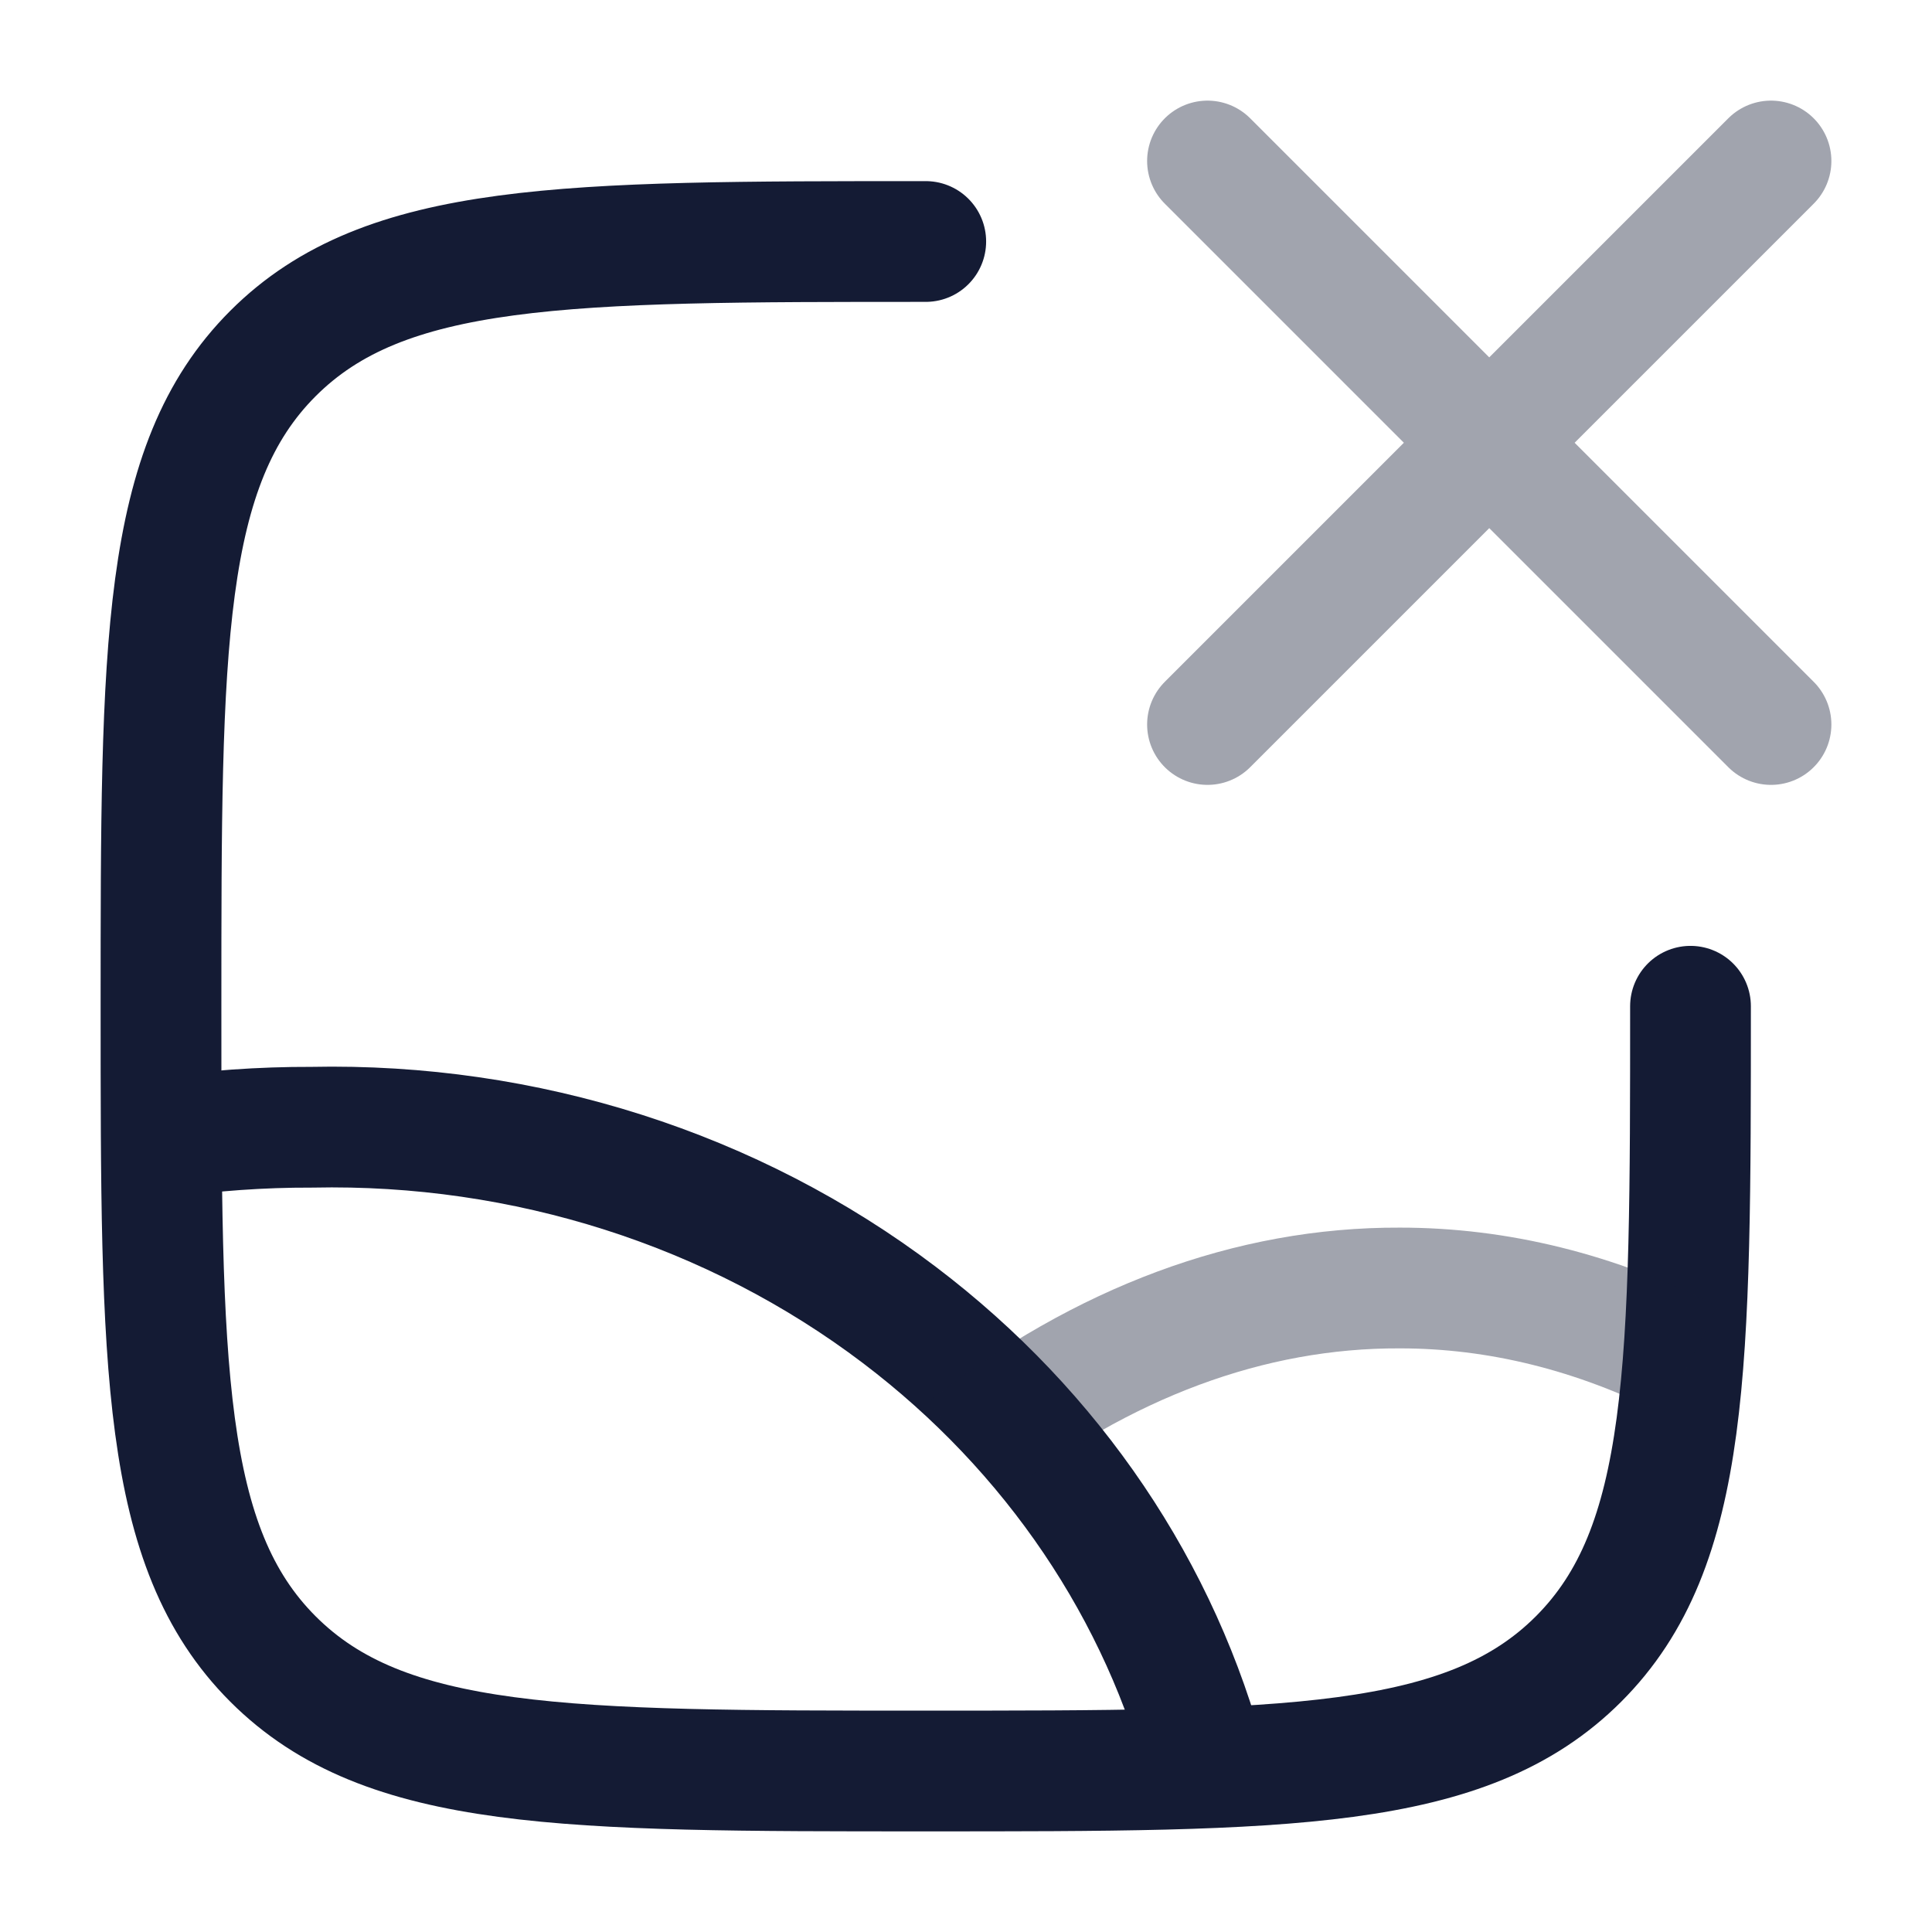
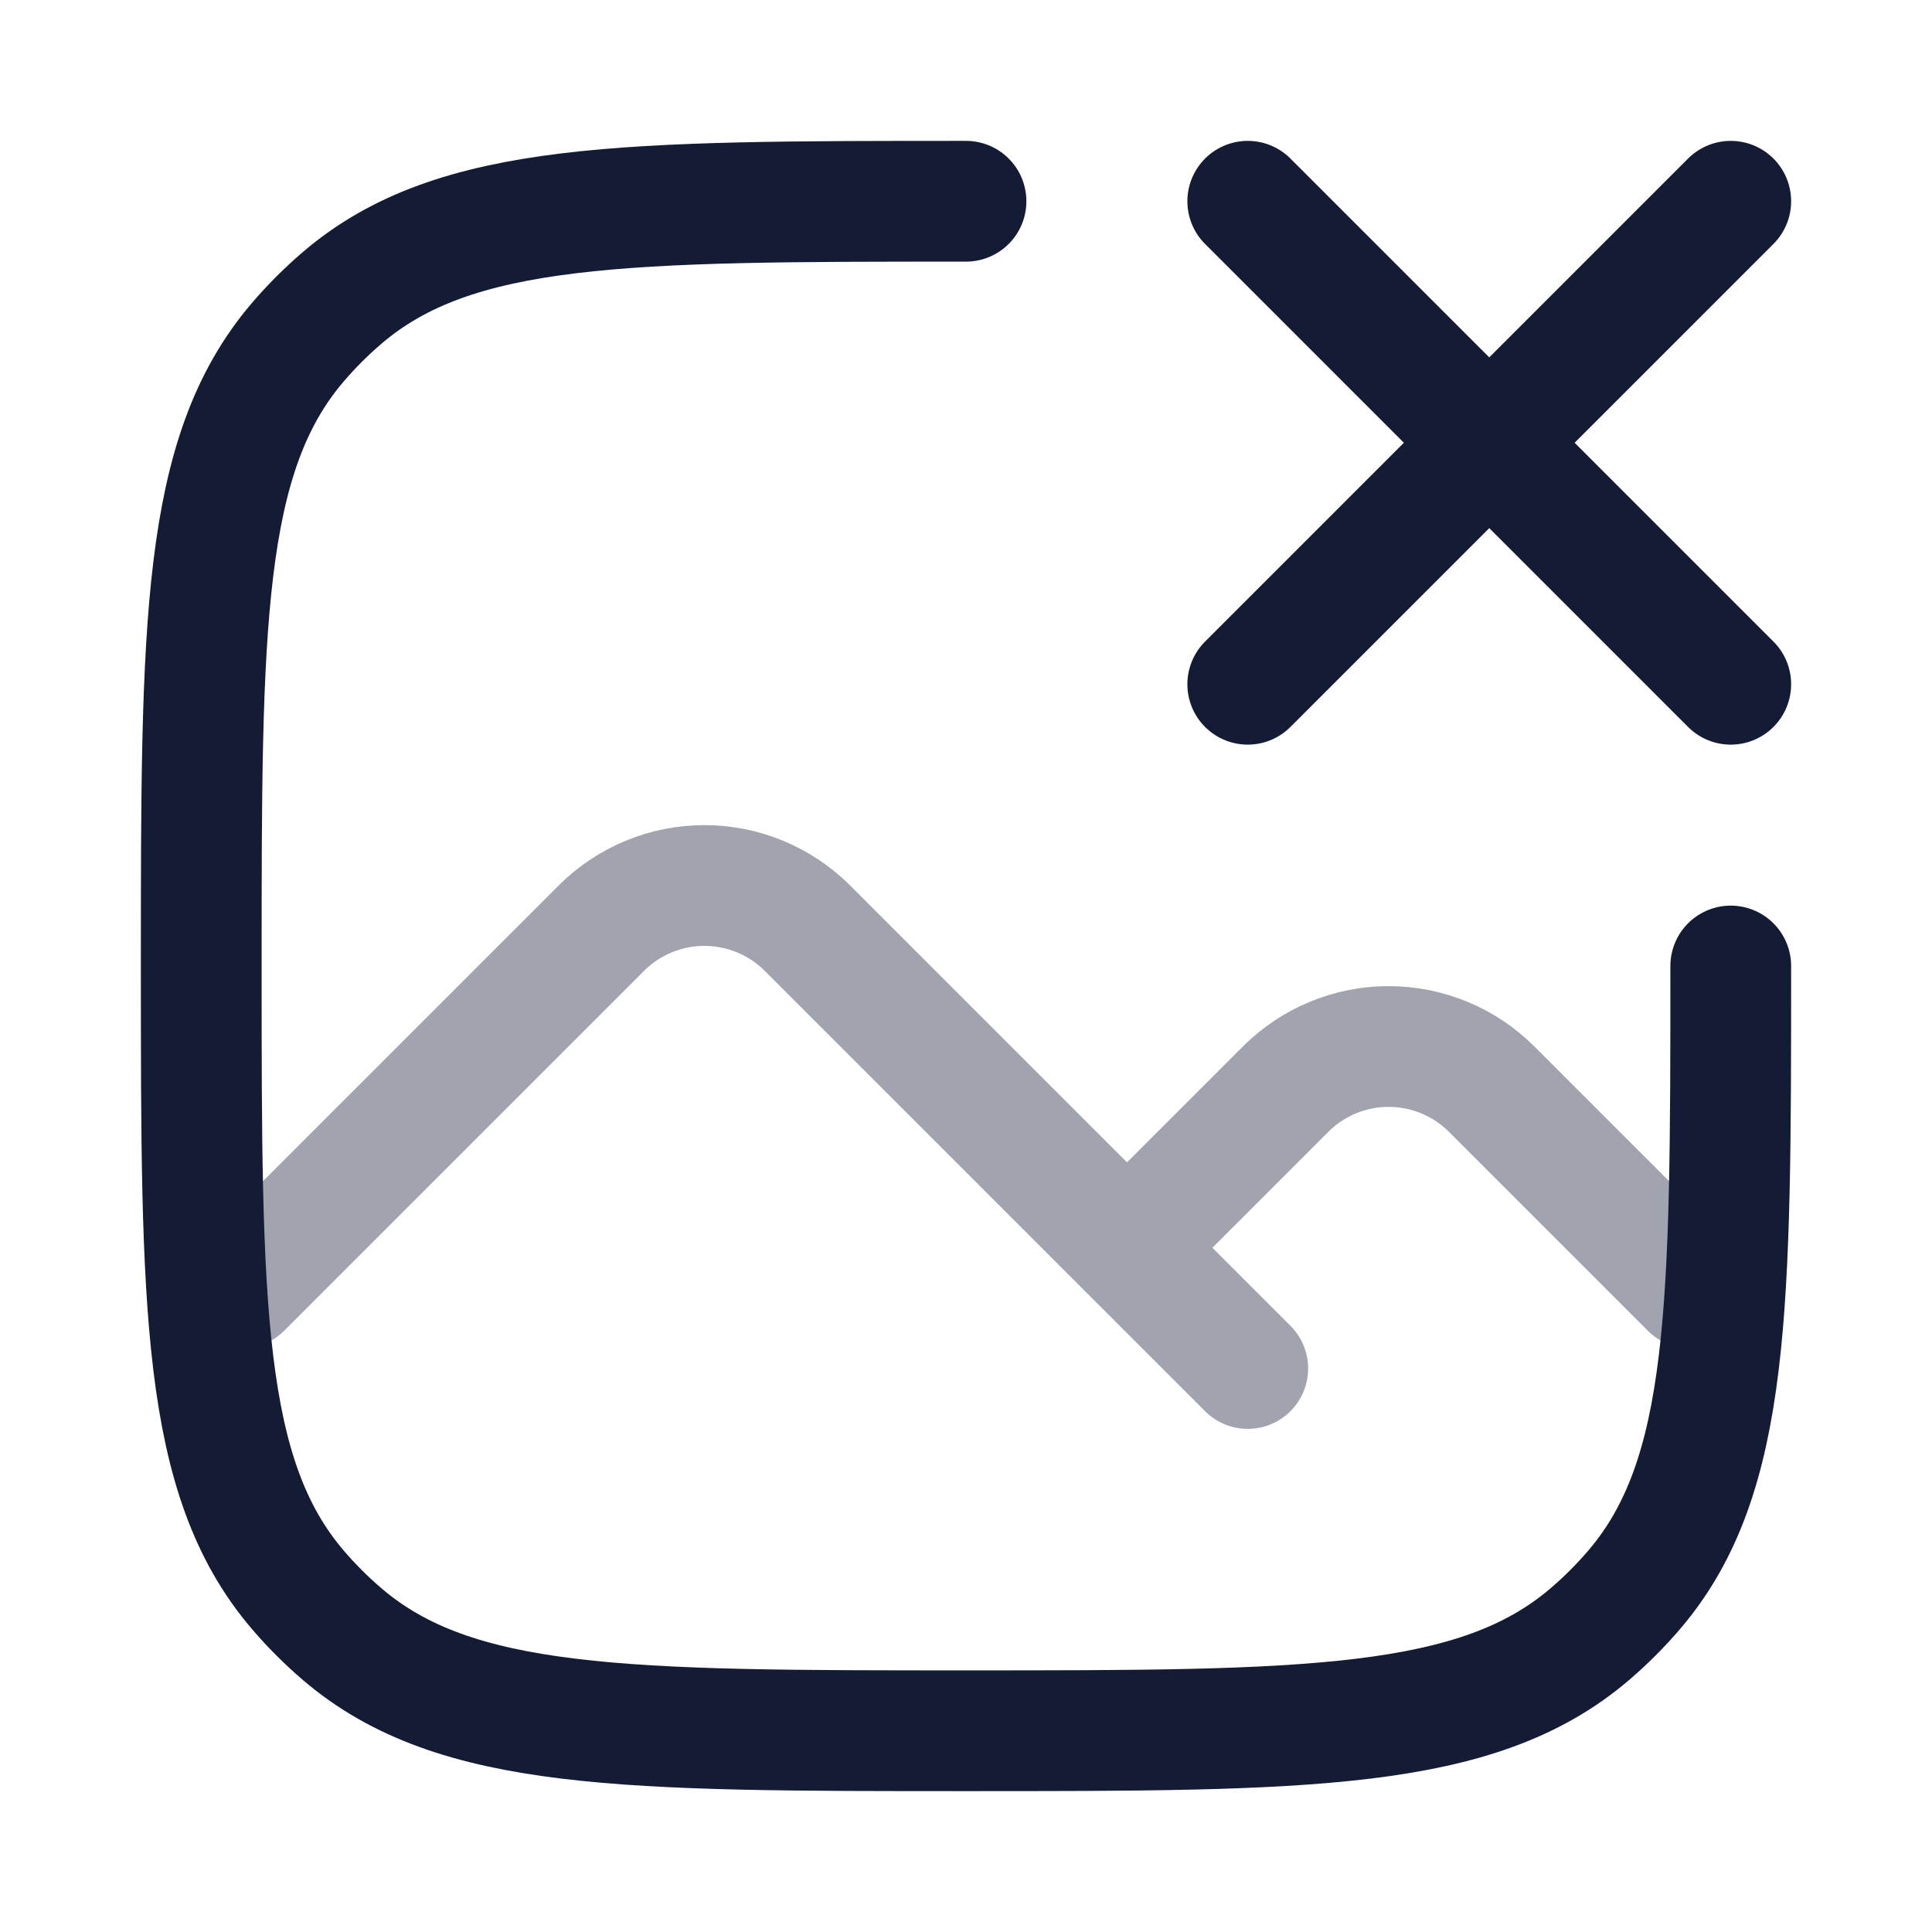
<svg xmlns="http://www.w3.org/2000/svg" width="24" height="24" viewBox="0 0 24 24" fill="none">
-   <path d="M21 12.5C21 16.978 21 19.218 19.609 20.609C18.218 22 15.978 22 11.5 22C7.022 22 4.782 22 3.391 20.609C2 19.218 2 16.978 2 12.5C2 8.022 2 5.782 3.391 4.391C4.782 3 7.022 3 11.5 3" stroke="#141B34" stroke-width="1.5" stroke-linecap="round" />
-   <path d="M2 14.135C2.619 14.046 3.245 14.001 3.872 14.003C6.524 13.947 9.111 14.773 11.171 16.334C13.082 17.782 14.425 19.775 15 22" stroke="#141B34" stroke-width="1.5" stroke-linejoin="round" />
-   <path opacity="0.4" d="M21 16.896C19.825 16.301 18.609 15.999 17.386 16C15.534 15.993 13.701 16.673 12 18" stroke="#141B34" stroke-width="1.5" stroke-linejoin="round" />
-   <path opacity="0.4" d="M22 9L18.5 5.5M18.5 5.5L15 2M18.5 5.5L22 2M18.5 5.5L15 9" stroke="#141B34" stroke-width="1.5" stroke-linecap="round" />
+   <path opacity="0.4" d="M3 16L7.47 11.53C7.809 11.191 8.27 11 8.75 11C9.23 11 9.691 11.191 10.03 11.53L14 15.5M15.5 17L14 15.5M21 16L18.53 13.53C18.191 13.191 17.73 13 17.25 13C16.77 13 16.309 13.191 15.97 13.53L14 15.5" stroke="#141B34" stroke-width="1.5" stroke-linecap="round" stroke-linejoin="round" />
+   <path d="M12 2.5C7.77 2.5 5.655 2.5 4.253 3.698C4.054 3.868 3.868 4.054 3.698 4.253C2.5 5.655 2.5 7.77 2.5 12C2.5 16.23 2.5 18.345 3.698 19.747C3.868 19.946 4.054 20.132 4.253 20.302C5.655 21.5 7.77 21.5 12 21.5C16.23 21.5 18.345 21.5 19.747 20.302C19.946 20.132 20.132 19.946 20.302 19.747C21.5 18.345 21.5 16.23 21.5 12" stroke="#141B34" stroke-width="1.5" stroke-linecap="round" stroke-linejoin="round" />
+   <path d="M21.5 8.5L18.5 5.5M18.5 5.5L15.5 2.5M18.5 5.5L21.5 2.5M18.5 5.5L15.5 8.5" stroke="#141B34" stroke-width="1.5" stroke-linecap="round" stroke-linejoin="round" />
</svg>
